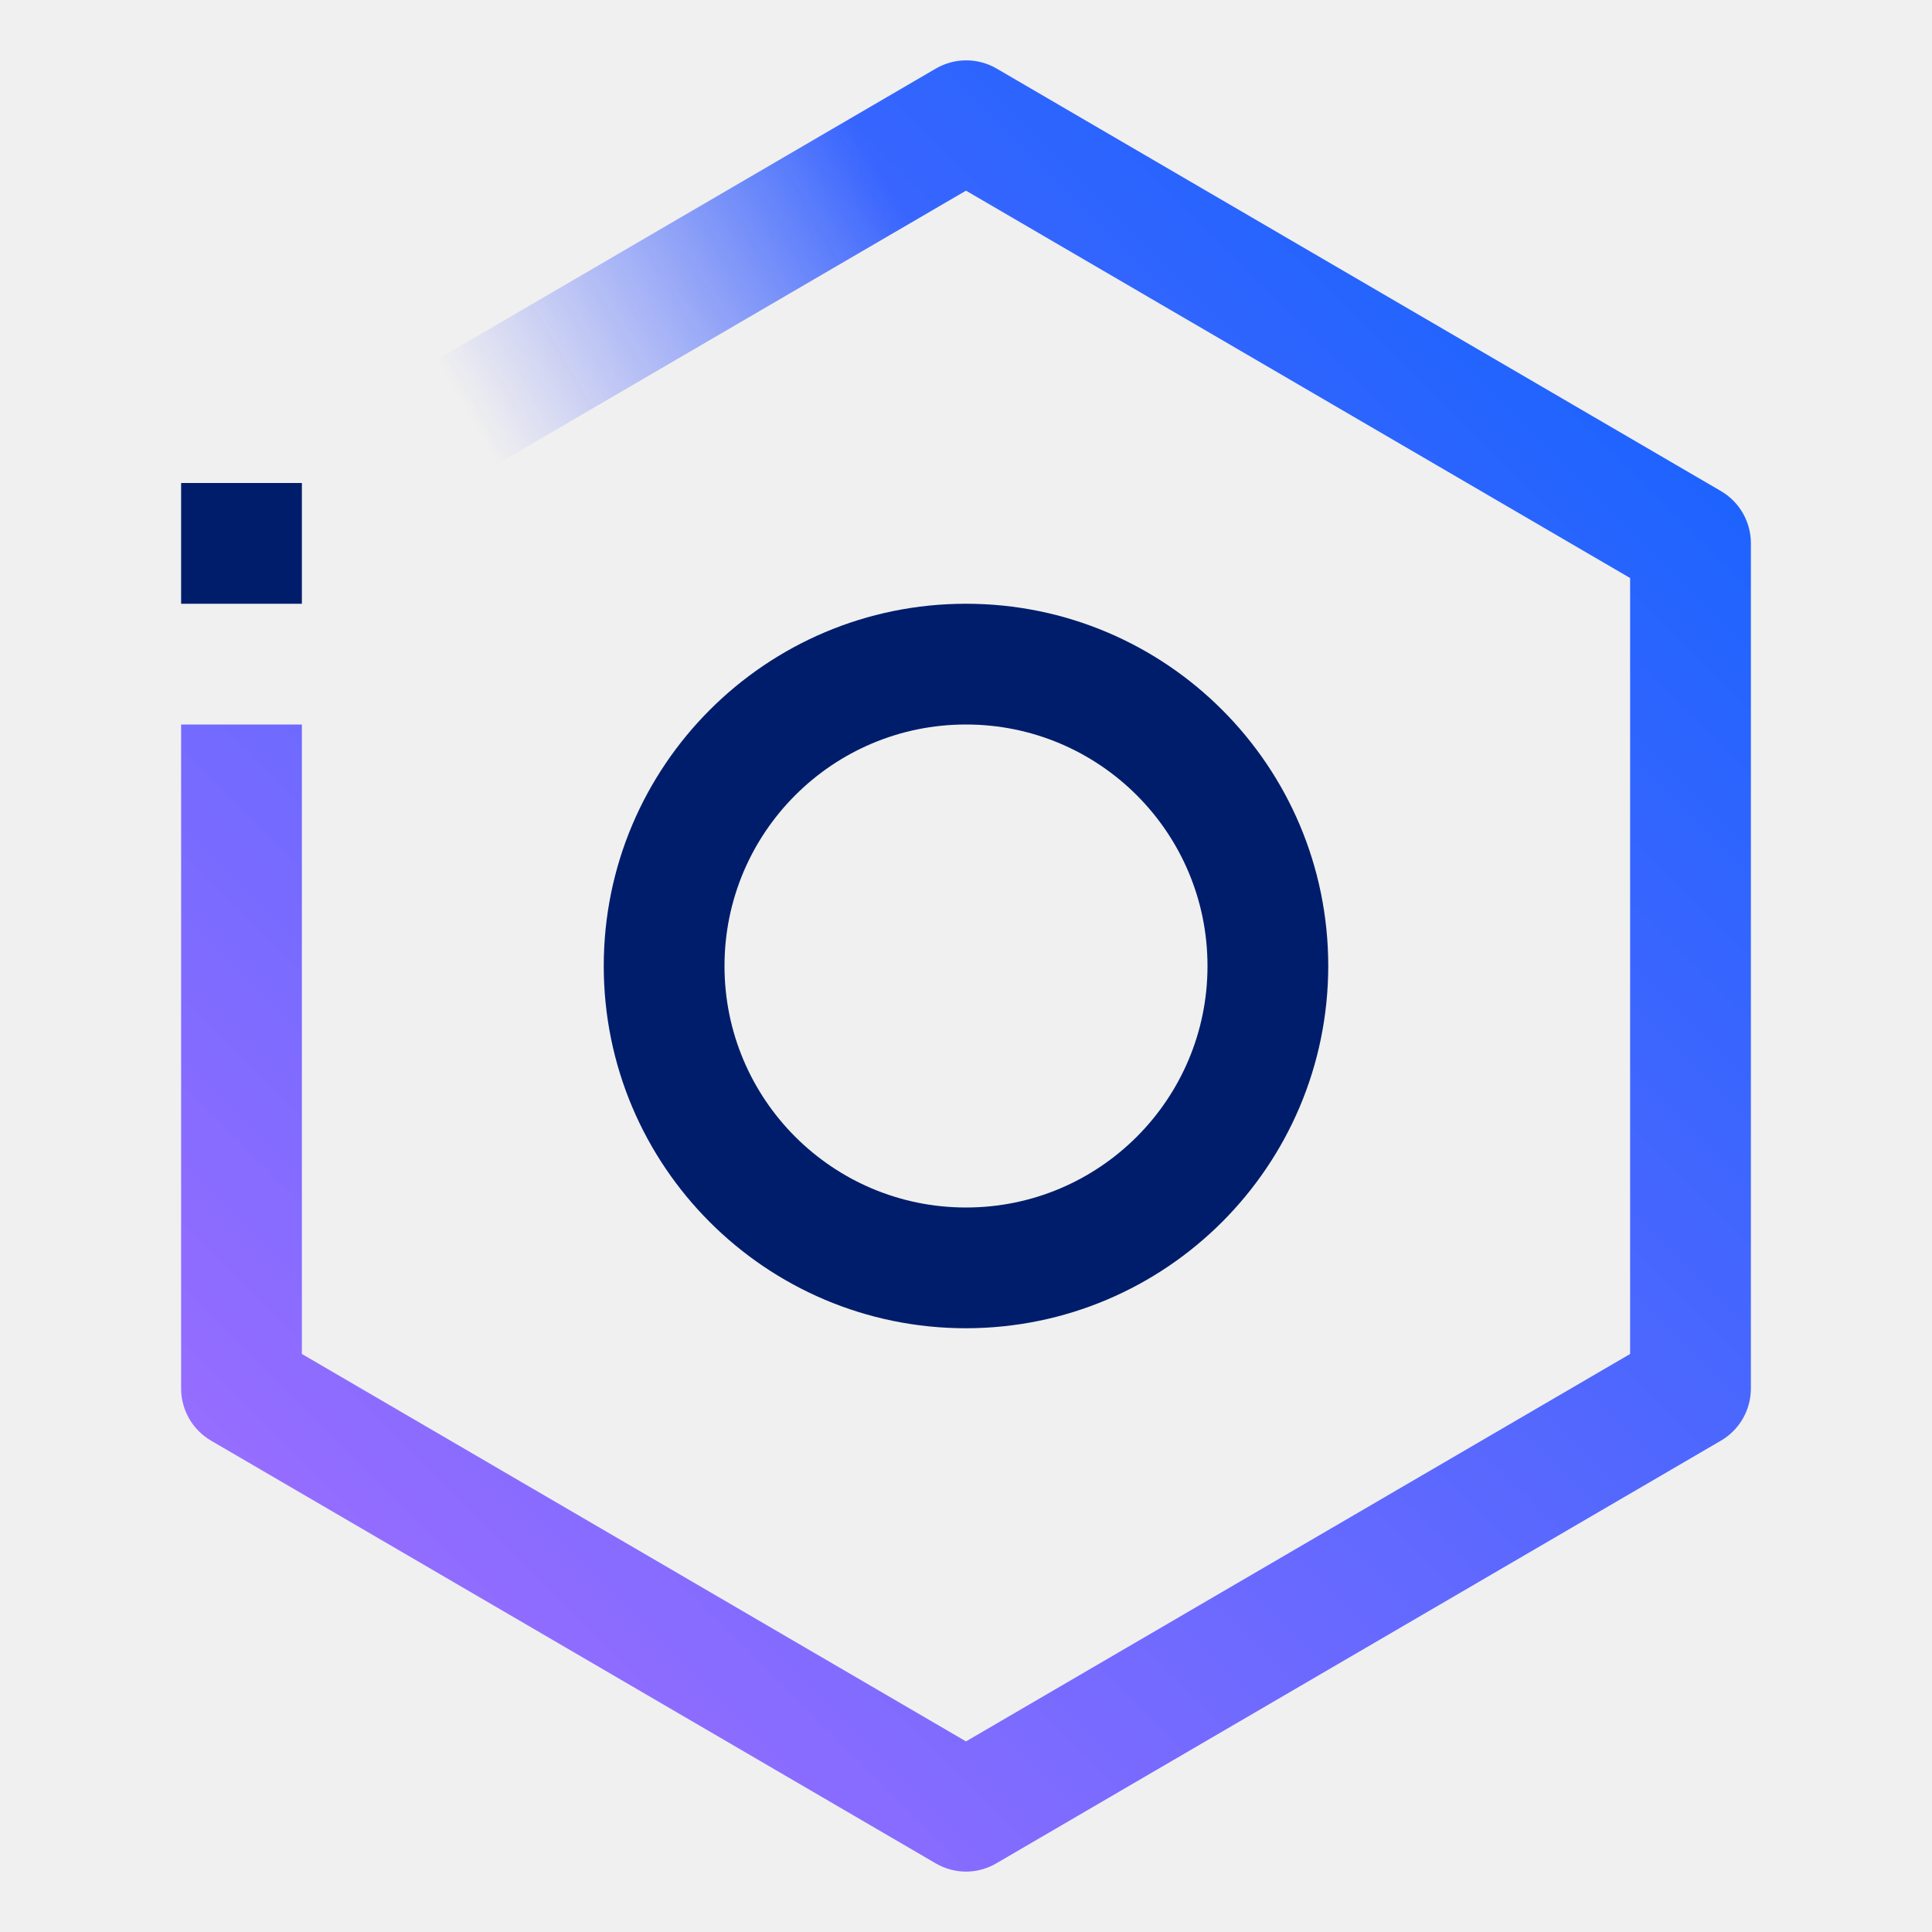
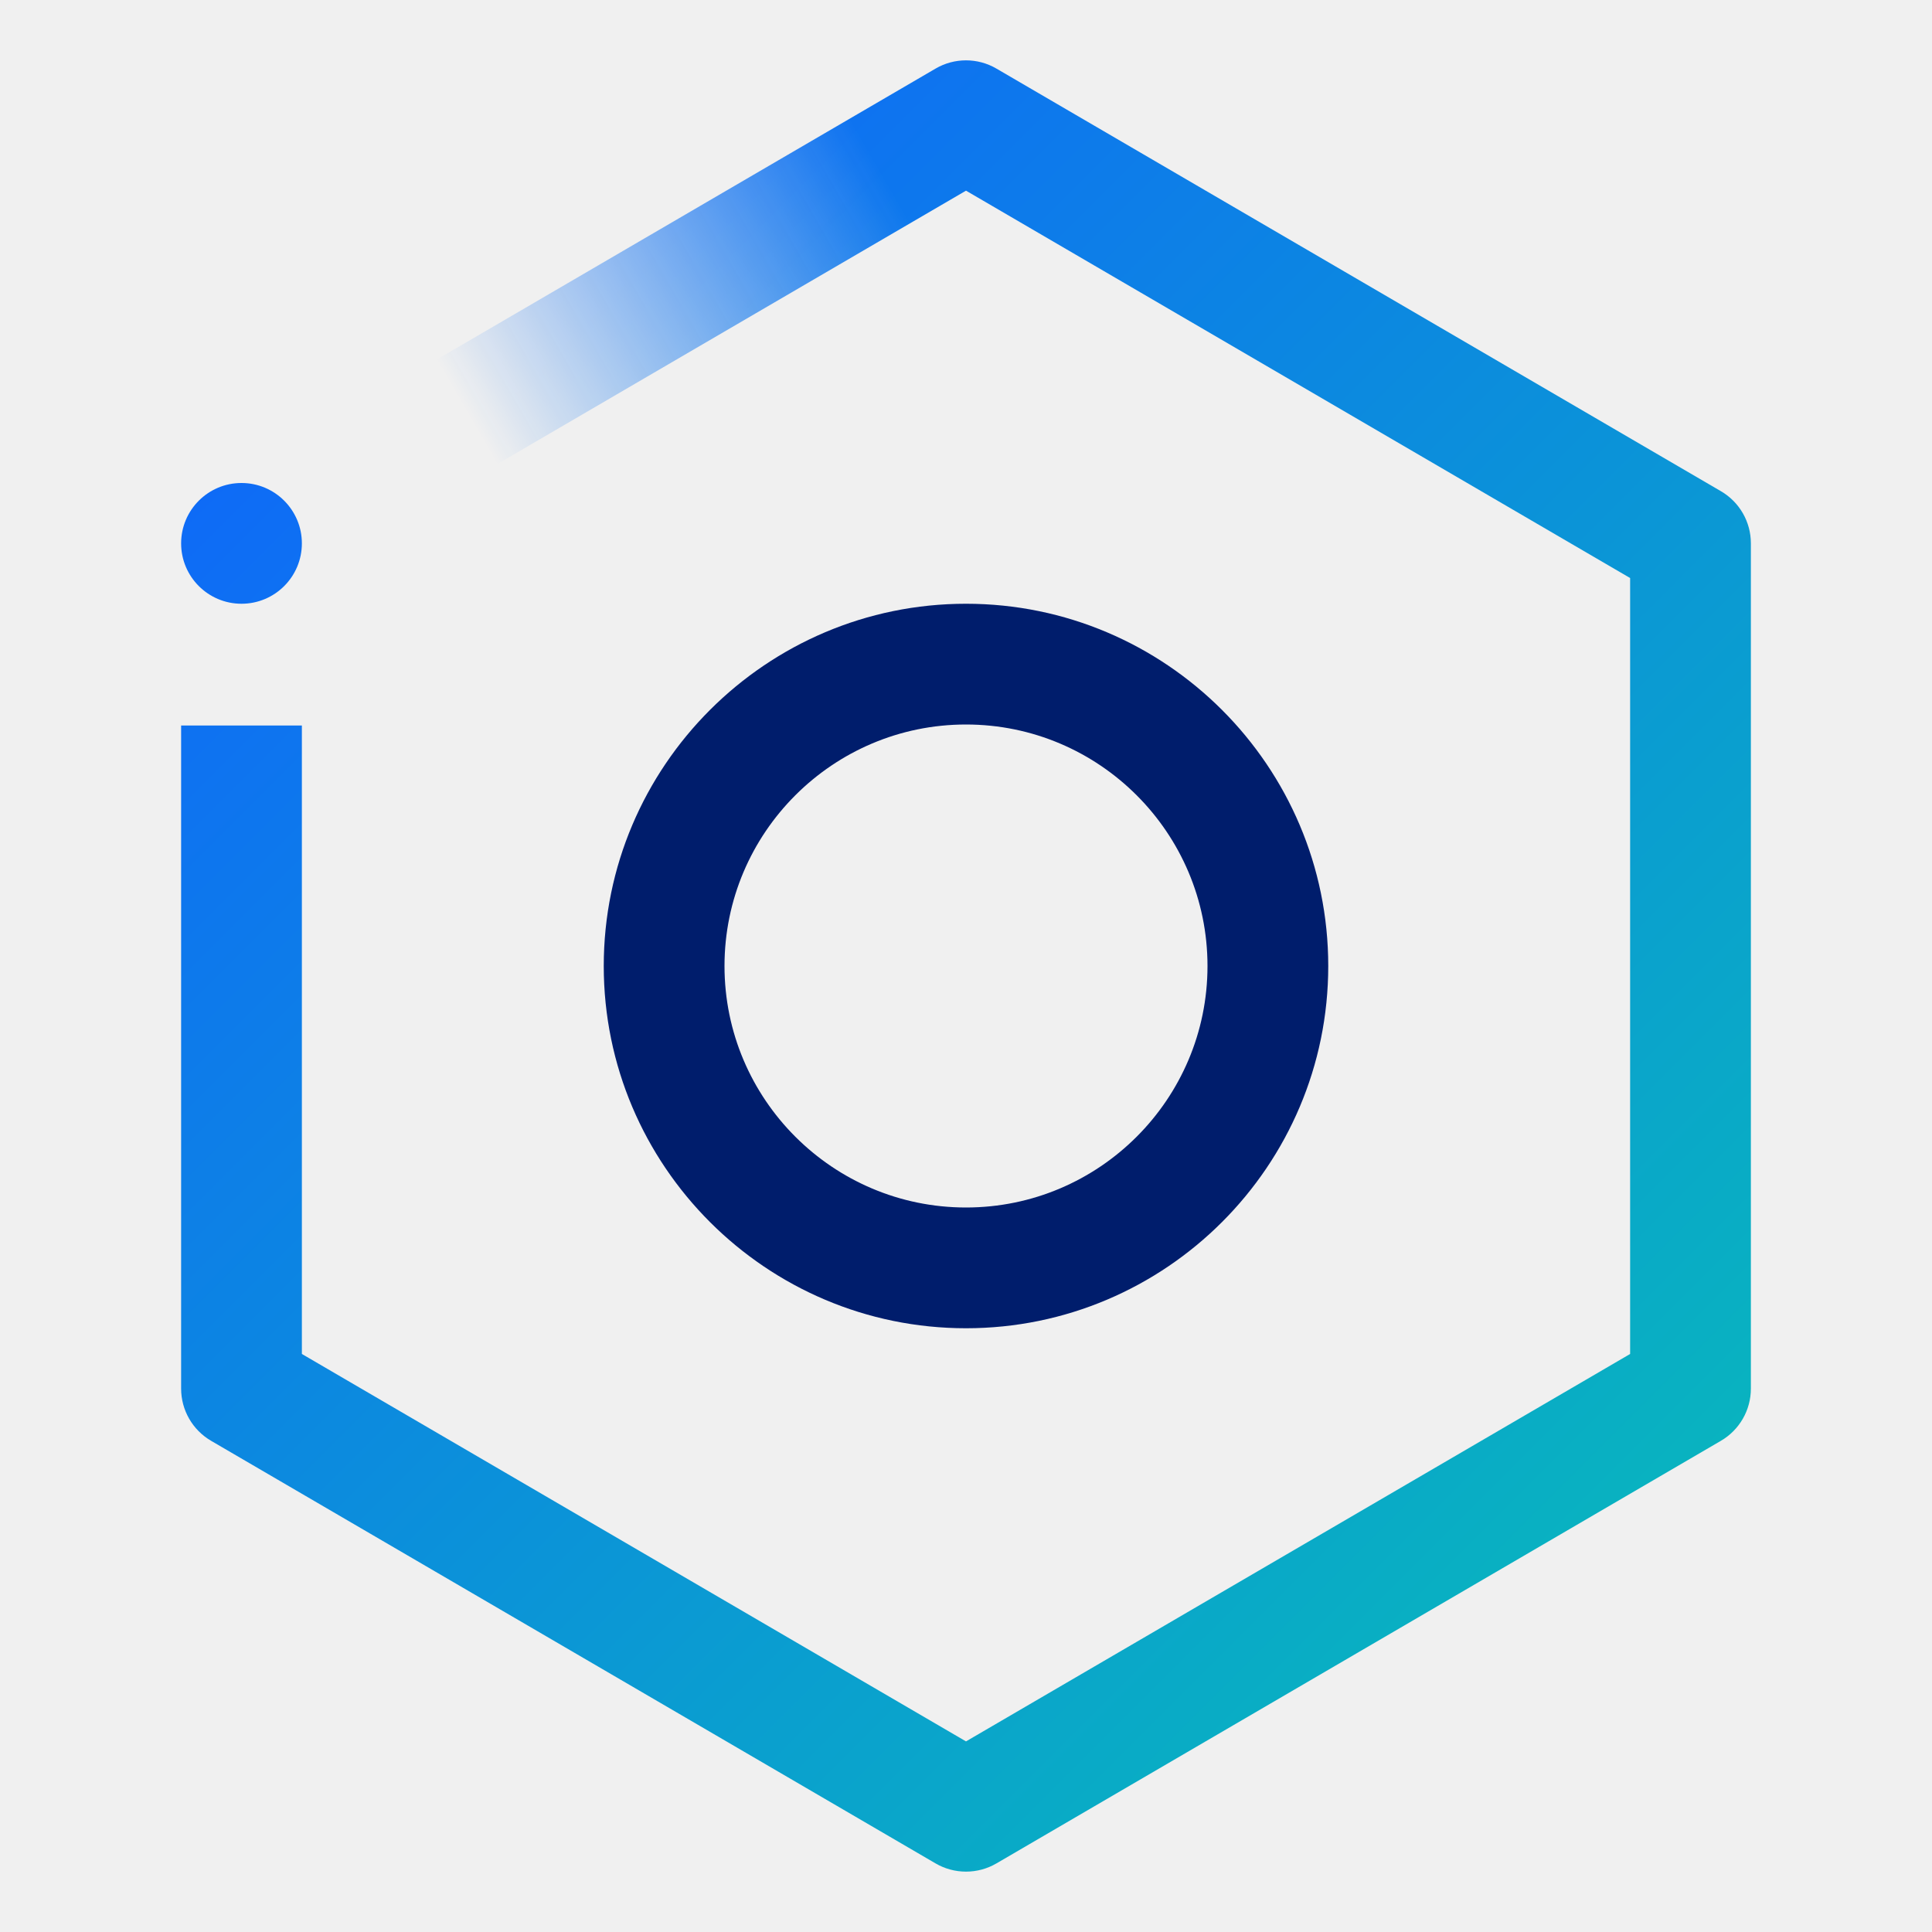
- <svg xmlns="http://www.w3.org/2000/svg" data-name="Build icon here" viewBox="0 0 32 32">
+ <svg xmlns="http://www.w3.org/2000/svg" id="RationalDeveloperfori" viewBox="0 0 32 32">
  <defs>
-     <linearGradient id="oci5diiiwa" x1="1.368" y1="9.906" x2="16.632" y2="1.094" gradientUnits="userSpaceOnUse">
+     <linearGradient id="x0pqwd5qya" x1="1.368" y1="9.906" x2="16.632" y2="1.094" gradientUnits="userSpaceOnUse">
      <stop offset=".4" />
      <stop offset=".85" stop-opacity="0" />
    </linearGradient>
-     <linearGradient id="bxzz4nspkc" x1="-9454" y1="32" x2="-9486" gradientTransform="matrix(1 0 0 -1 9486 32)" gradientUnits="userSpaceOnUse">
-       <stop offset=".1" stop-color="#a56eff" />
-       <stop offset=".9" stop-color="#0f62fe" />
+     <linearGradient id="xhy8o3n33c" x1="-1210.039" y1="32" x2="-1178.039" y2="0" gradientTransform="matrix(1 0 0 -1 1210.039 32)" gradientUnits="userSpaceOnUse">
+       <stop offset=".1" stop-color="#08bcb9" />
+       <stop offset=".9" stop-color="#0f62fd" />
    </linearGradient>
-     <mask id="35v7iwrl6b" x="0" y="0" width="32" height="32" maskUnits="userSpaceOnUse">
-       <path d="M16 31a1 1 0 0 1-.5-.136l-12-7A1 1 0 0 1 3 23V12h2v10.426l11 6.417 11-6.417V9.574L16 3.158 4.5 9.864l-1-1.728 12-7a1 1 0 0 1 1.008 0l12 7A1 1 0 0 1 29 9v14a1 1 0 0 1-.5.864l-12 7A1 1 0 0 1 16 31z" fill="#fff" />
-       <path fill="url(#oci5diiiwa)" d="M2 0h14v11H2z" />
+     <mask id="hxhdzxcufb" x="2" y="0" width="27" height="31" maskUnits="userSpaceOnUse">
+       <path d="M16 31a.996.996 0 0 1-.504-.136l-12-7A1 1 0 0 1 3 23V12.017h2v10.409l11 6.417 11-6.417V9.574L16 3.158 4.504 9.864 3.496 8.136l12-7a.999.999 0 0 1 1.008 0l12 7A.998.998 0 0 1 29 9v14a1 1 0 0 1-.496.864l-12 7A.996.996 0 0 1 16 31z" style="fill:#fff" />
+       <path style="fill:url(#x0pqwd5qya)" d="M2 0h14v11H2z" />
+       <circle cx="4" cy="9" r="1" style="fill:#fff" />
    </mask>
  </defs>
-   <g mask="url(#35v7iwrl6b)">
-     <path transform="rotate(-180 16 16)" fill="url(#bxzz4nspkc)" d="M0 0h32v32H0z" />
+   <g style="mask:url(#hxhdzxcufb)">
+     <path transform="rotate(-180 16 16)" style="fill:url(#xhy8o3n33c)" d="M0 0h32v32H0z" />
  </g>
-   <path fill="#001d6c" d="M3 8h2v2H3zm13 14a6 6 0 1 1 6-6 6.006 6.006 0 0 1-6 6zm0-10a4 4 0 1 0 4 4 4 4 0 0 0-4-4z" />
+   <path d="M16 22c-3.309 0-6-2.691-6-6s2.691-6 6-6 6 2.691 6 6-2.691 6-6 6zm0-10c-2.206 0-4 1.794-4 4s1.794 4 4 4 4-1.794 4-4-1.794-4-4-4z" style="fill:#001d6c" />
</svg>
